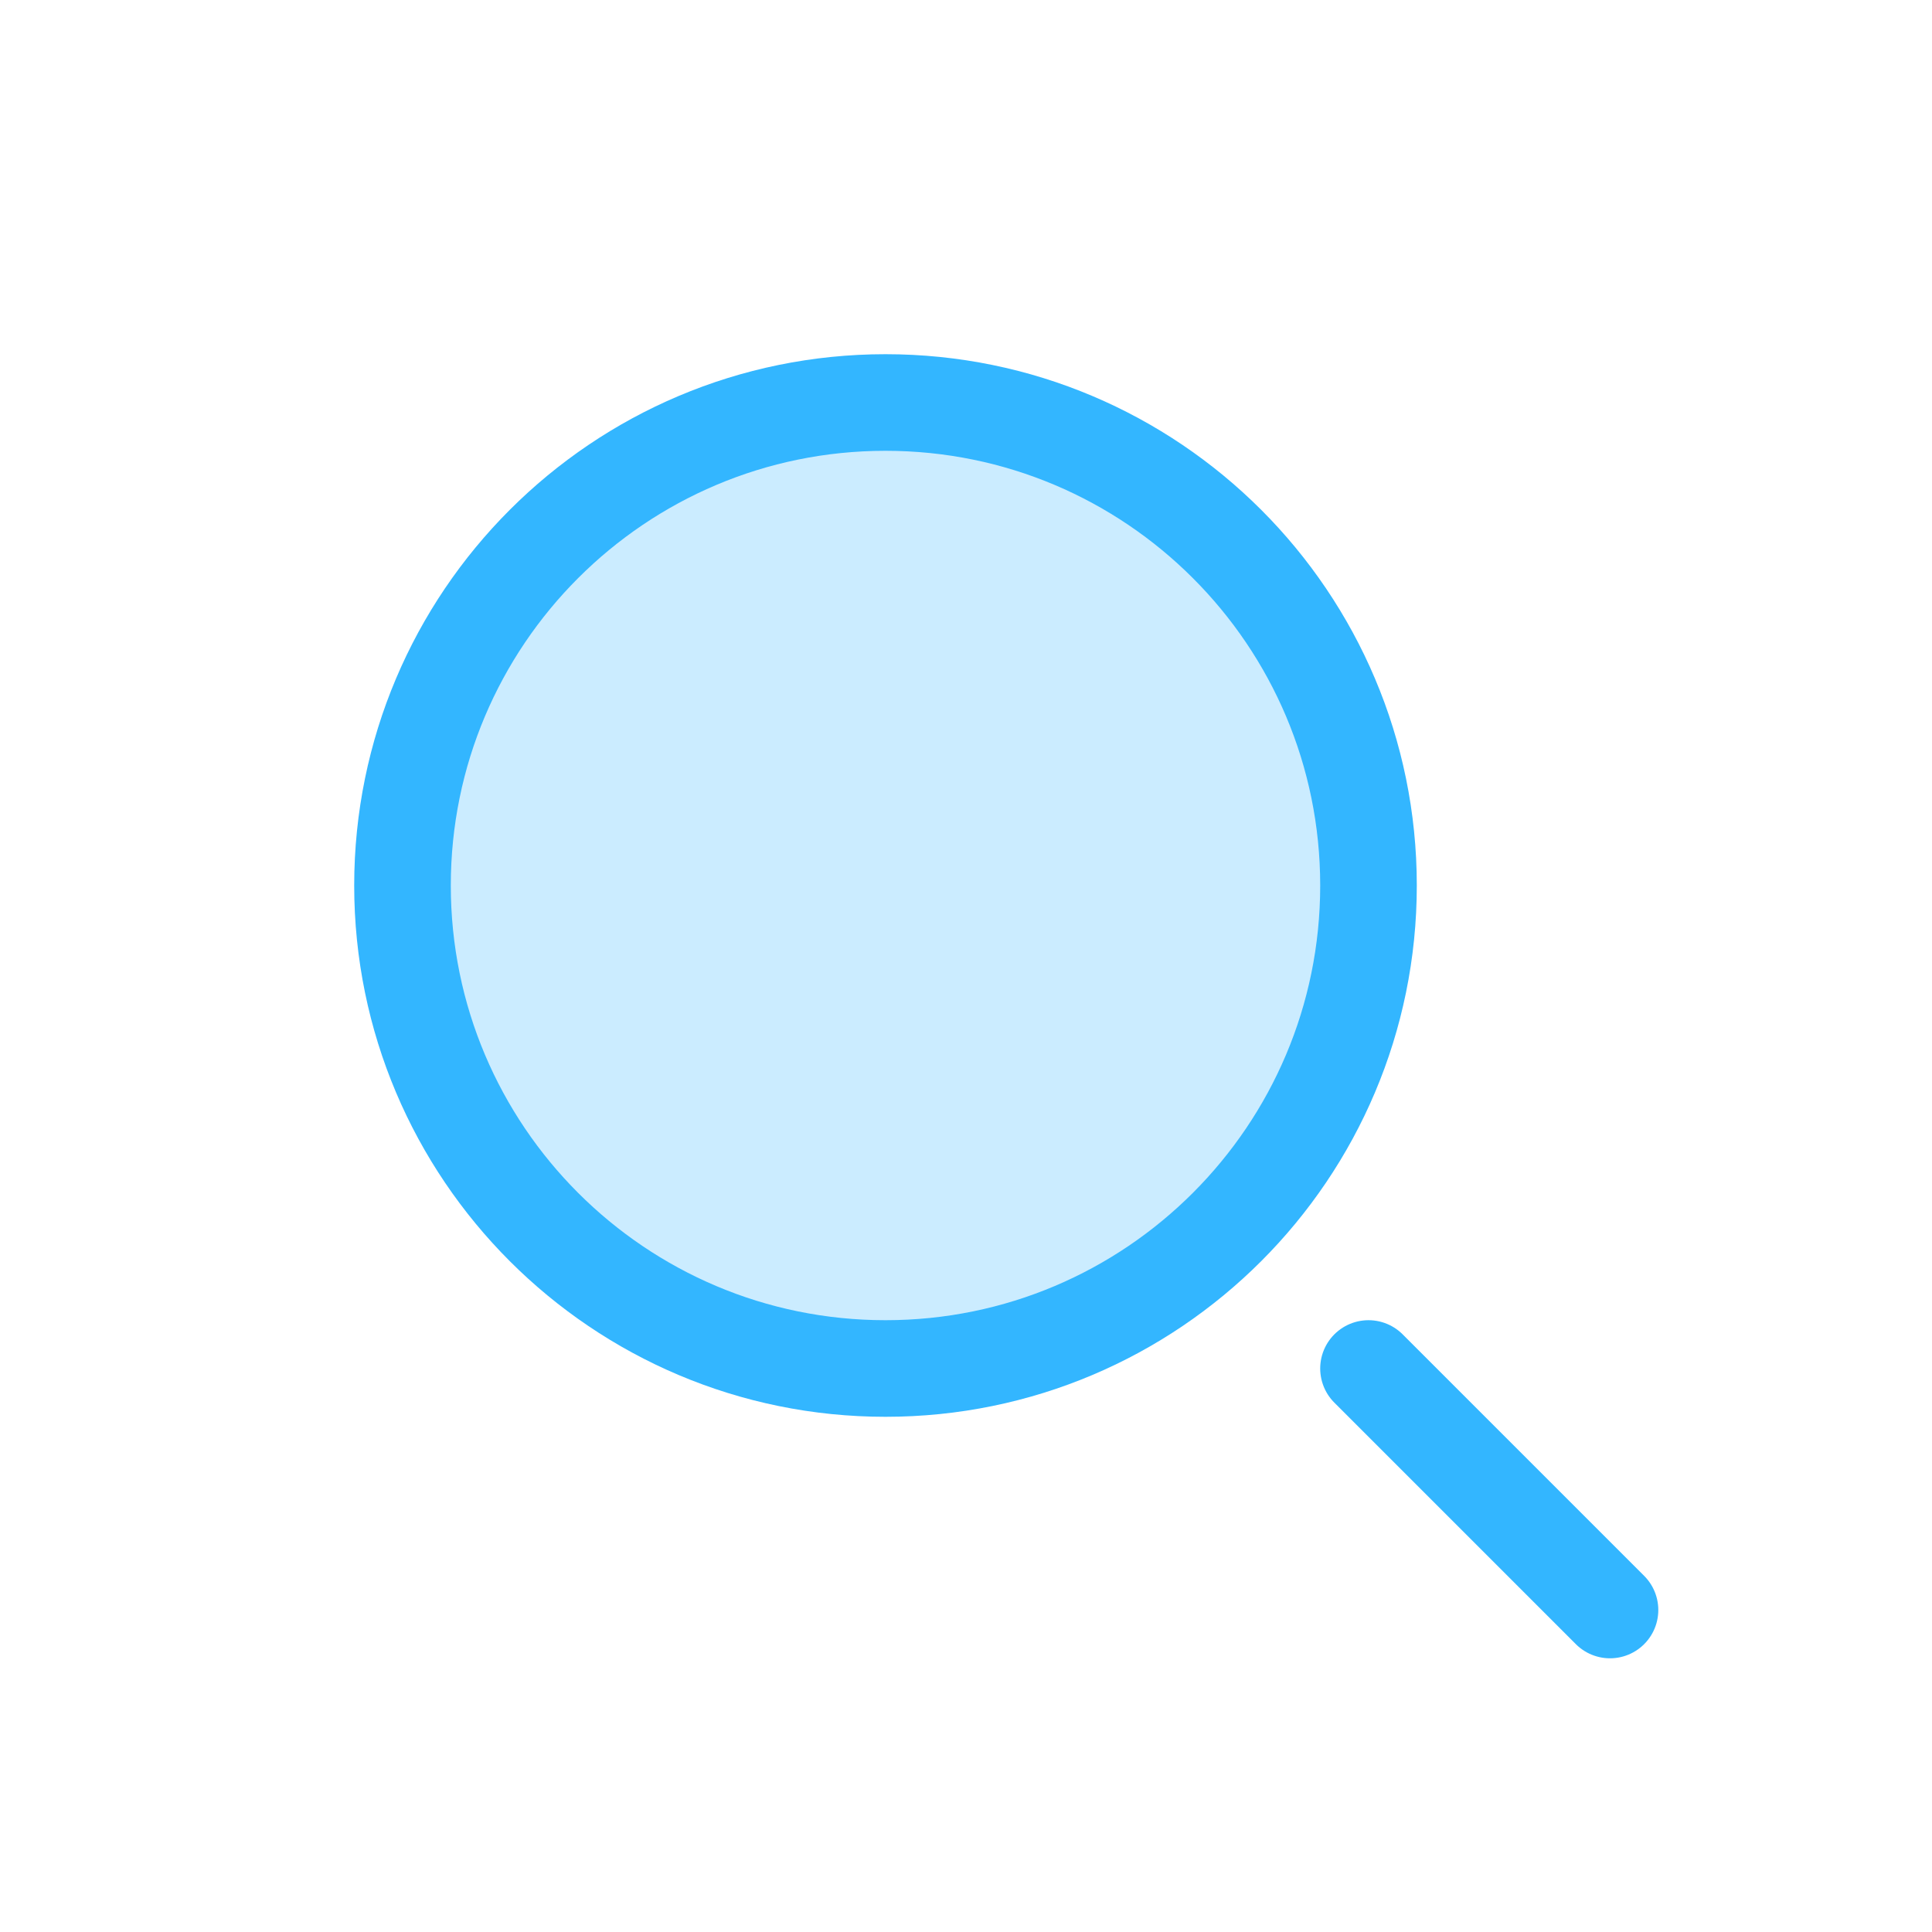
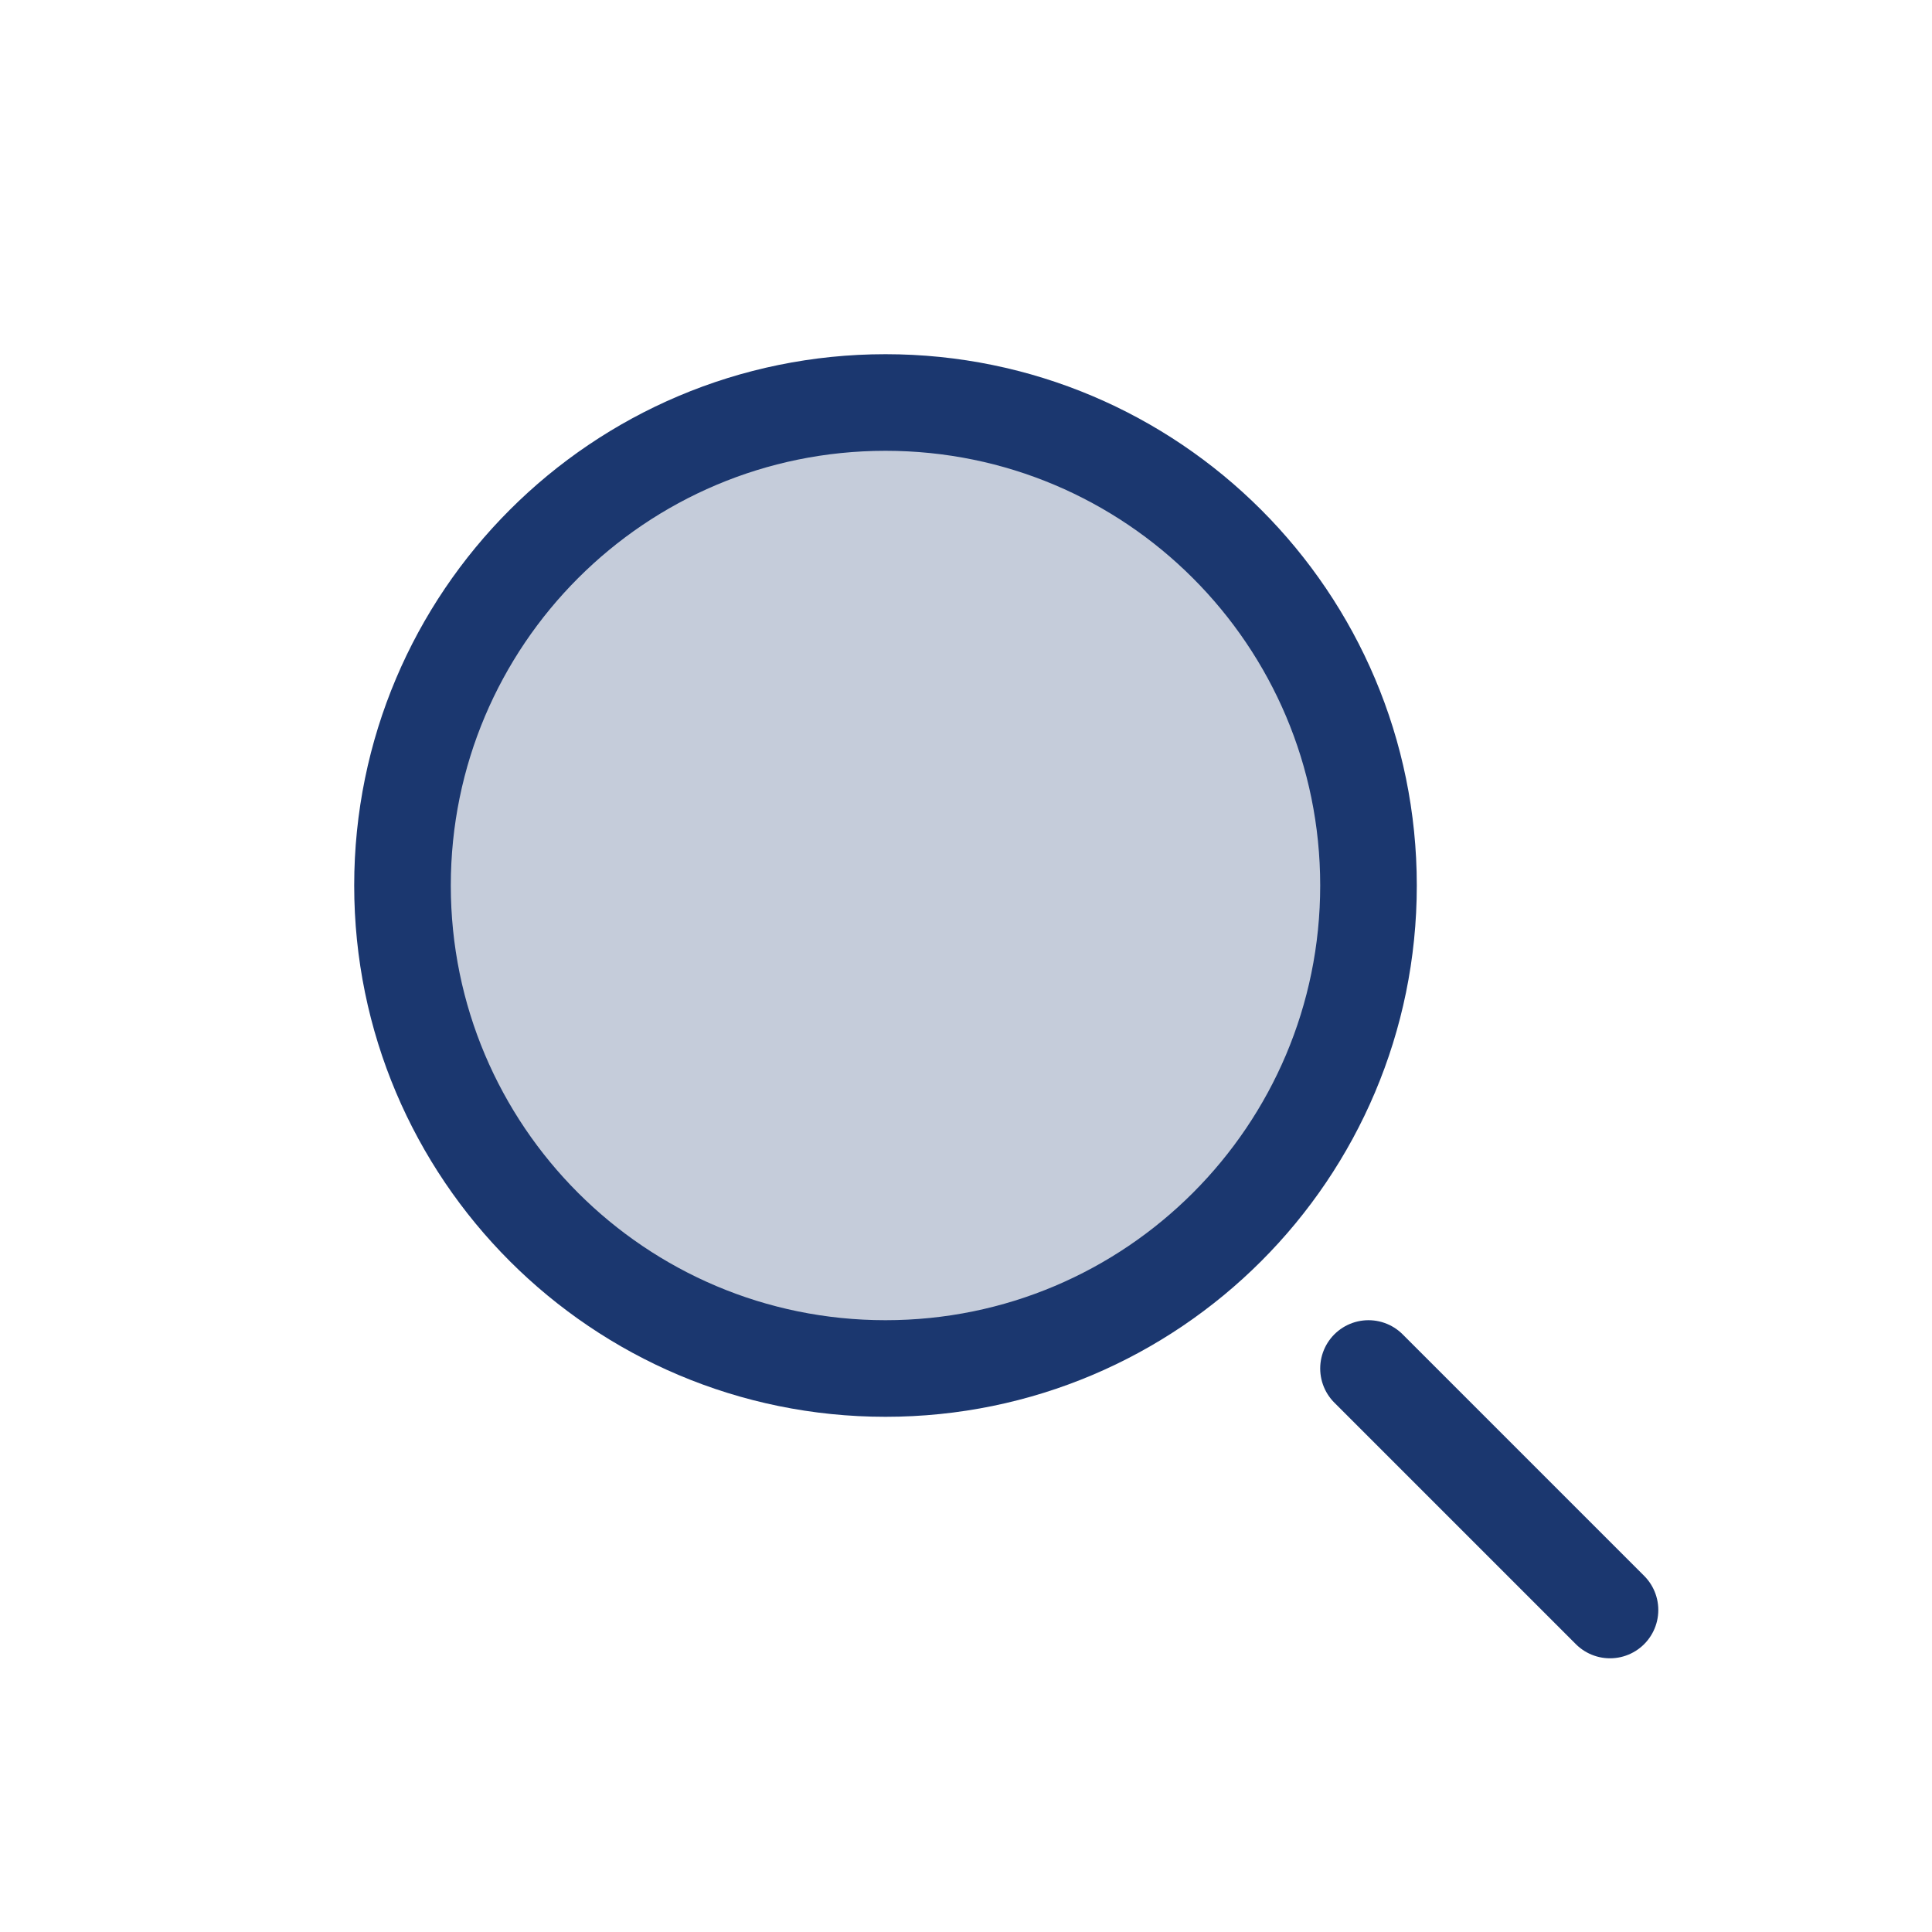
<svg xmlns="http://www.w3.org/2000/svg" width="24" height="24" viewBox="0 0 24 24" fill="none">
-   <g id="Search_duotone_line">
-     <circle id="Ellipse 65" cx="11" cy="11" r="6" fill="#33B6FF" fill-opacity="0.25" stroke="#33B6FF" stroke-width="1.2" />
-     <path id="Vector 109" d="M20 20L17 17" stroke="#33B6FF" stroke-width="1.2" stroke-linecap="round" />
-   </g>
+   <circle cx="11" cy="11" r="6" fill="#1B376F" fill-opacity="0.25" stroke="#1B376F" stroke-width="1.2" />
+   <path d="M20 20L17 17" stroke="#1B376F" stroke-width="1.2" stroke-linecap="round" />
</svg>
